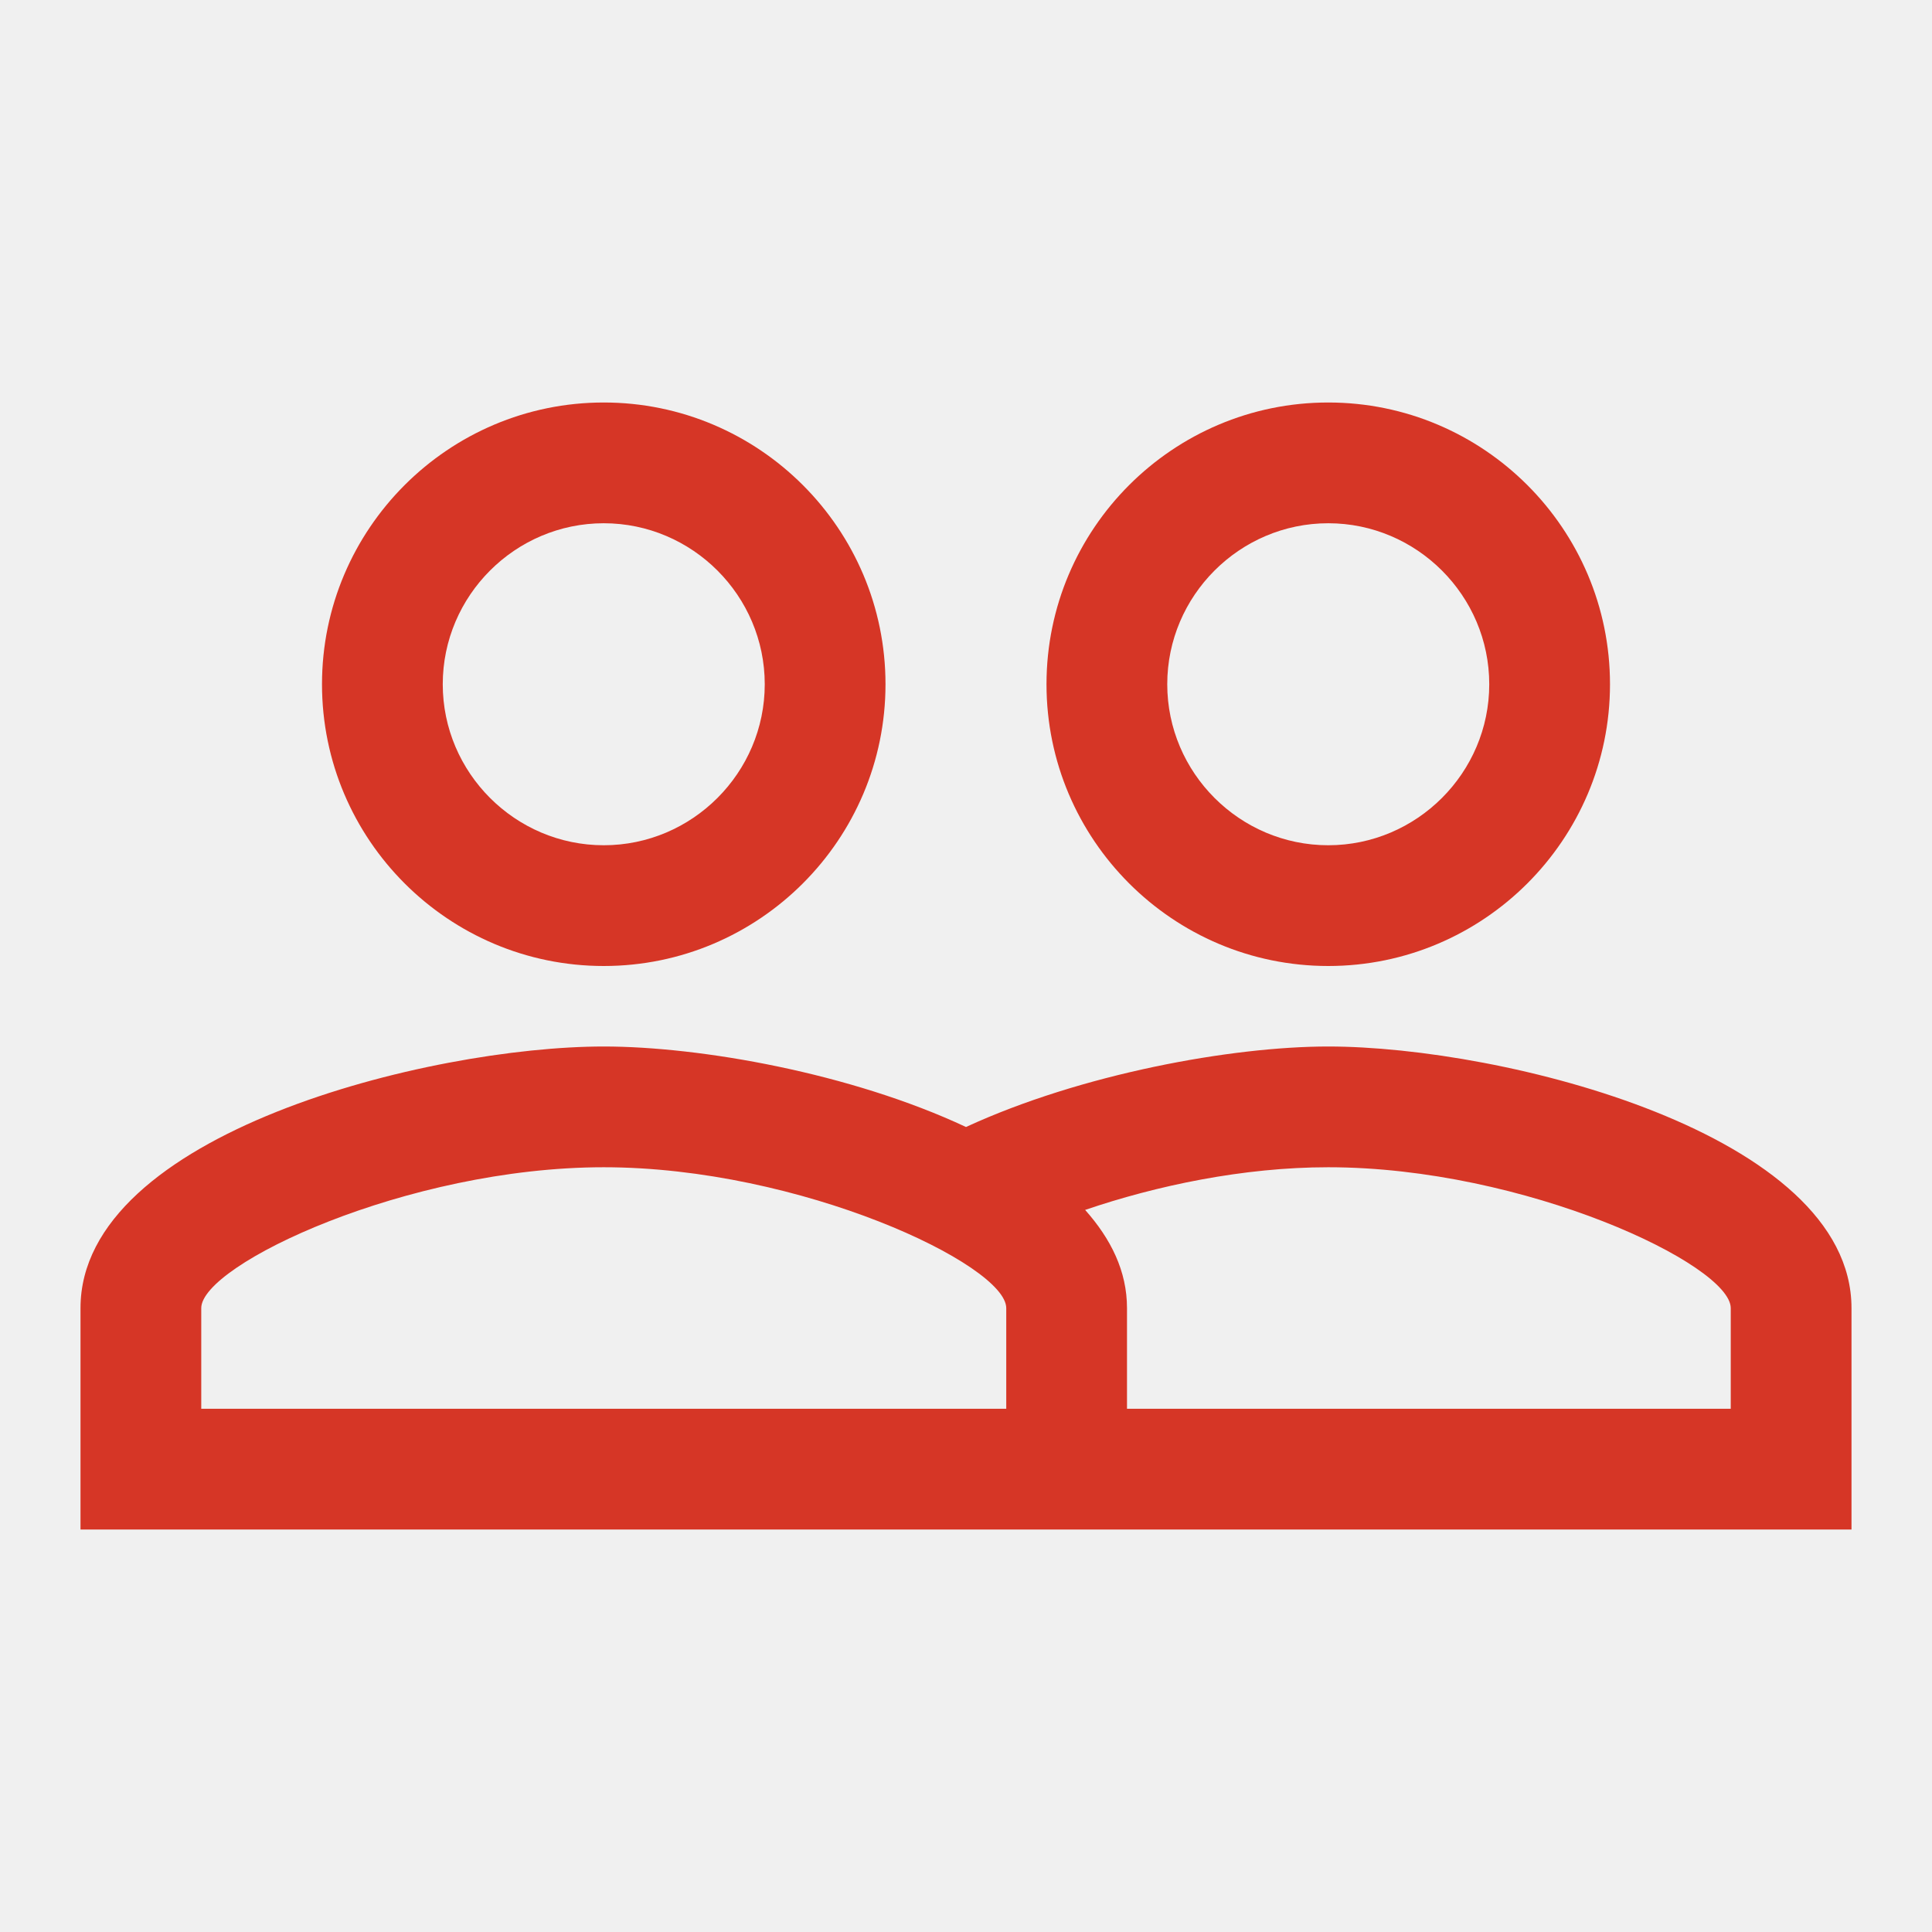
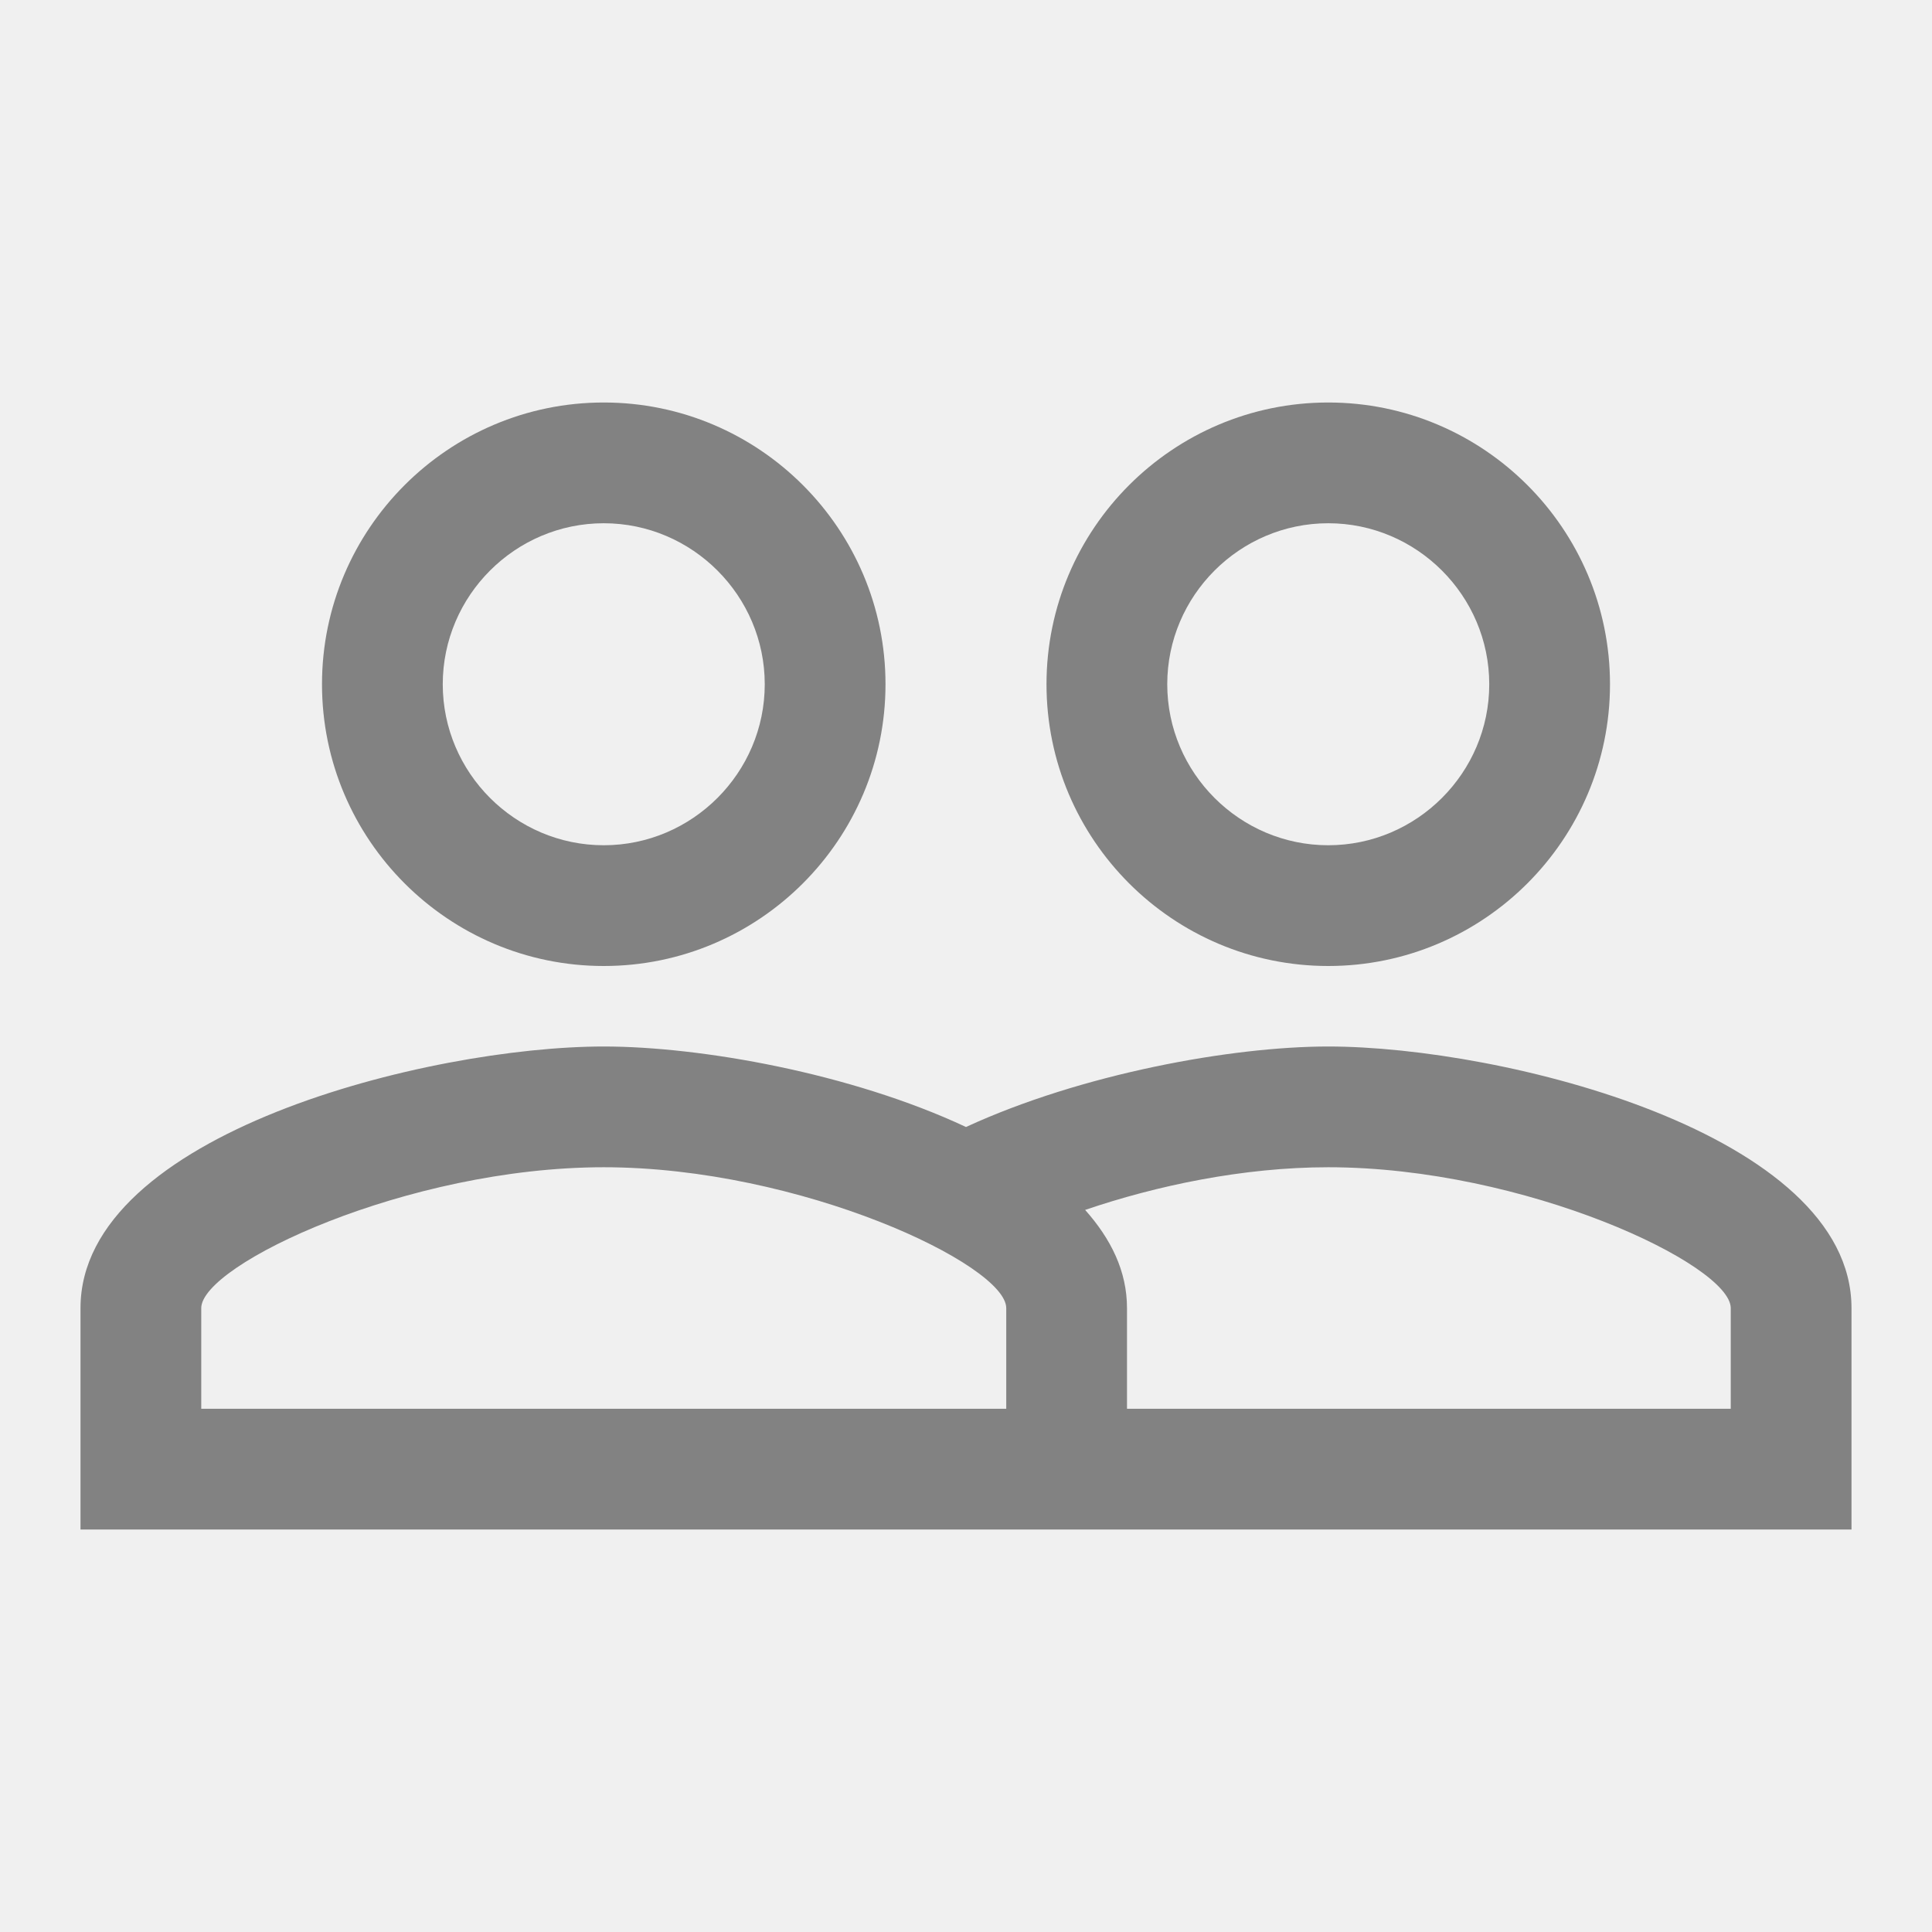
<svg xmlns="http://www.w3.org/2000/svg" width="24" height="24" viewBox="0 0 24 24" fill="none">
  <g clip-path="url(#clip0_152_2426)">
-     <path d="M16.5 13C15.3 13 13.43 13.34 12 14C10.57 13.33 8.7 13 7.5 13C5.33 13 1 14.08 1 16.25V19H23V16.25C23 14.08 18.67 13 16.5 13ZM12.5 17.5H2.5V16.25C2.5 15.71 5.06 14.5 7.5 14.5C9.94 14.5 12.5 15.71 12.5 16.25V17.5ZM21.5 17.5H14V16.25C14 15.79 13.8 15.39 13.48 15.03C14.36 14.73 15.44 14.5 16.5 14.5C18.94 14.5 21.5 15.71 21.5 16.25V17.5ZM7.5 12C9.43 12 11 10.43 11 8.5C11 6.57 9.43 5 7.5 5C5.57 5 4 6.57 4 8.5C4 10.43 5.57 12 7.5 12ZM7.5 6.5C8.6 6.5 9.5 7.4 9.5 8.5C9.5 9.6 8.6 10.5 7.5 10.5C6.4 10.5 5.5 9.6 5.5 8.5C5.5 7.4 6.4 6.5 7.5 6.5ZM16.5 12C18.43 12 20 10.43 20 8.5C20 6.57 18.43 5 16.5 5C14.57 5 13 6.57 13 8.5C13 10.43 14.57 12 16.5 12ZM16.5 6.5C17.6 6.5 18.5 7.4 18.5 8.5C18.5 9.6 17.6 10.5 16.5 10.5C15.4 10.5 14.5 9.6 14.5 8.5C14.5 7.4 15.4 6.5 16.5 6.5Z" fill="#D63626" />
+     <path d="M16.5 13C15.3 13 13.43 13.34 12 14C10.57 13.33 8.7 13 7.5 13C5.33 13 1 14.08 1 16.25V19H23V16.25C23 14.08 18.67 13 16.5 13ZM12.5 17.5H2.5V16.25C2.5 15.71 5.06 14.5 7.5 14.5C9.94 14.5 12.5 15.71 12.5 16.25V17.5ZM21.5 17.5H14V16.25C14 15.79 13.8 15.39 13.48 15.03C14.36 14.73 15.44 14.5 16.5 14.5C18.94 14.5 21.5 15.71 21.5 16.25V17.5ZM7.5 12C9.43 12 11 10.43 11 8.5C11 6.57 9.43 5 7.5 5C5.57 5 4 6.57 4 8.5C4 10.43 5.57 12 7.5 12ZM7.5 6.5C8.6 6.5 9.5 7.4 9.5 8.5C9.5 9.6 8.6 10.5 7.5 10.5C6.4 10.5 5.5 9.6 5.5 8.5C5.5 7.4 6.4 6.5 7.5 6.5ZM16.5 12C18.43 12 20 10.43 20 8.5C20 6.57 18.43 5 16.5 5C14.57 5 13 6.57 13 8.5C13 10.43 14.57 12 16.5 12ZM16.5 6.5C17.6 6.5 18.5 7.4 18.5 8.5C18.5 9.6 17.6 10.5 16.5 10.5C15.4 10.5 14.5 9.6 14.5 8.5C14.5 7.4 15.4 6.5 16.5 6.5Z" fill="#828282" />
  </g>
  <defs>
    <clipPath id="clip0_152_2426">
      <rect width="24" height="24" fill="white" />
    </clipPath>
  </defs>
</svg>
